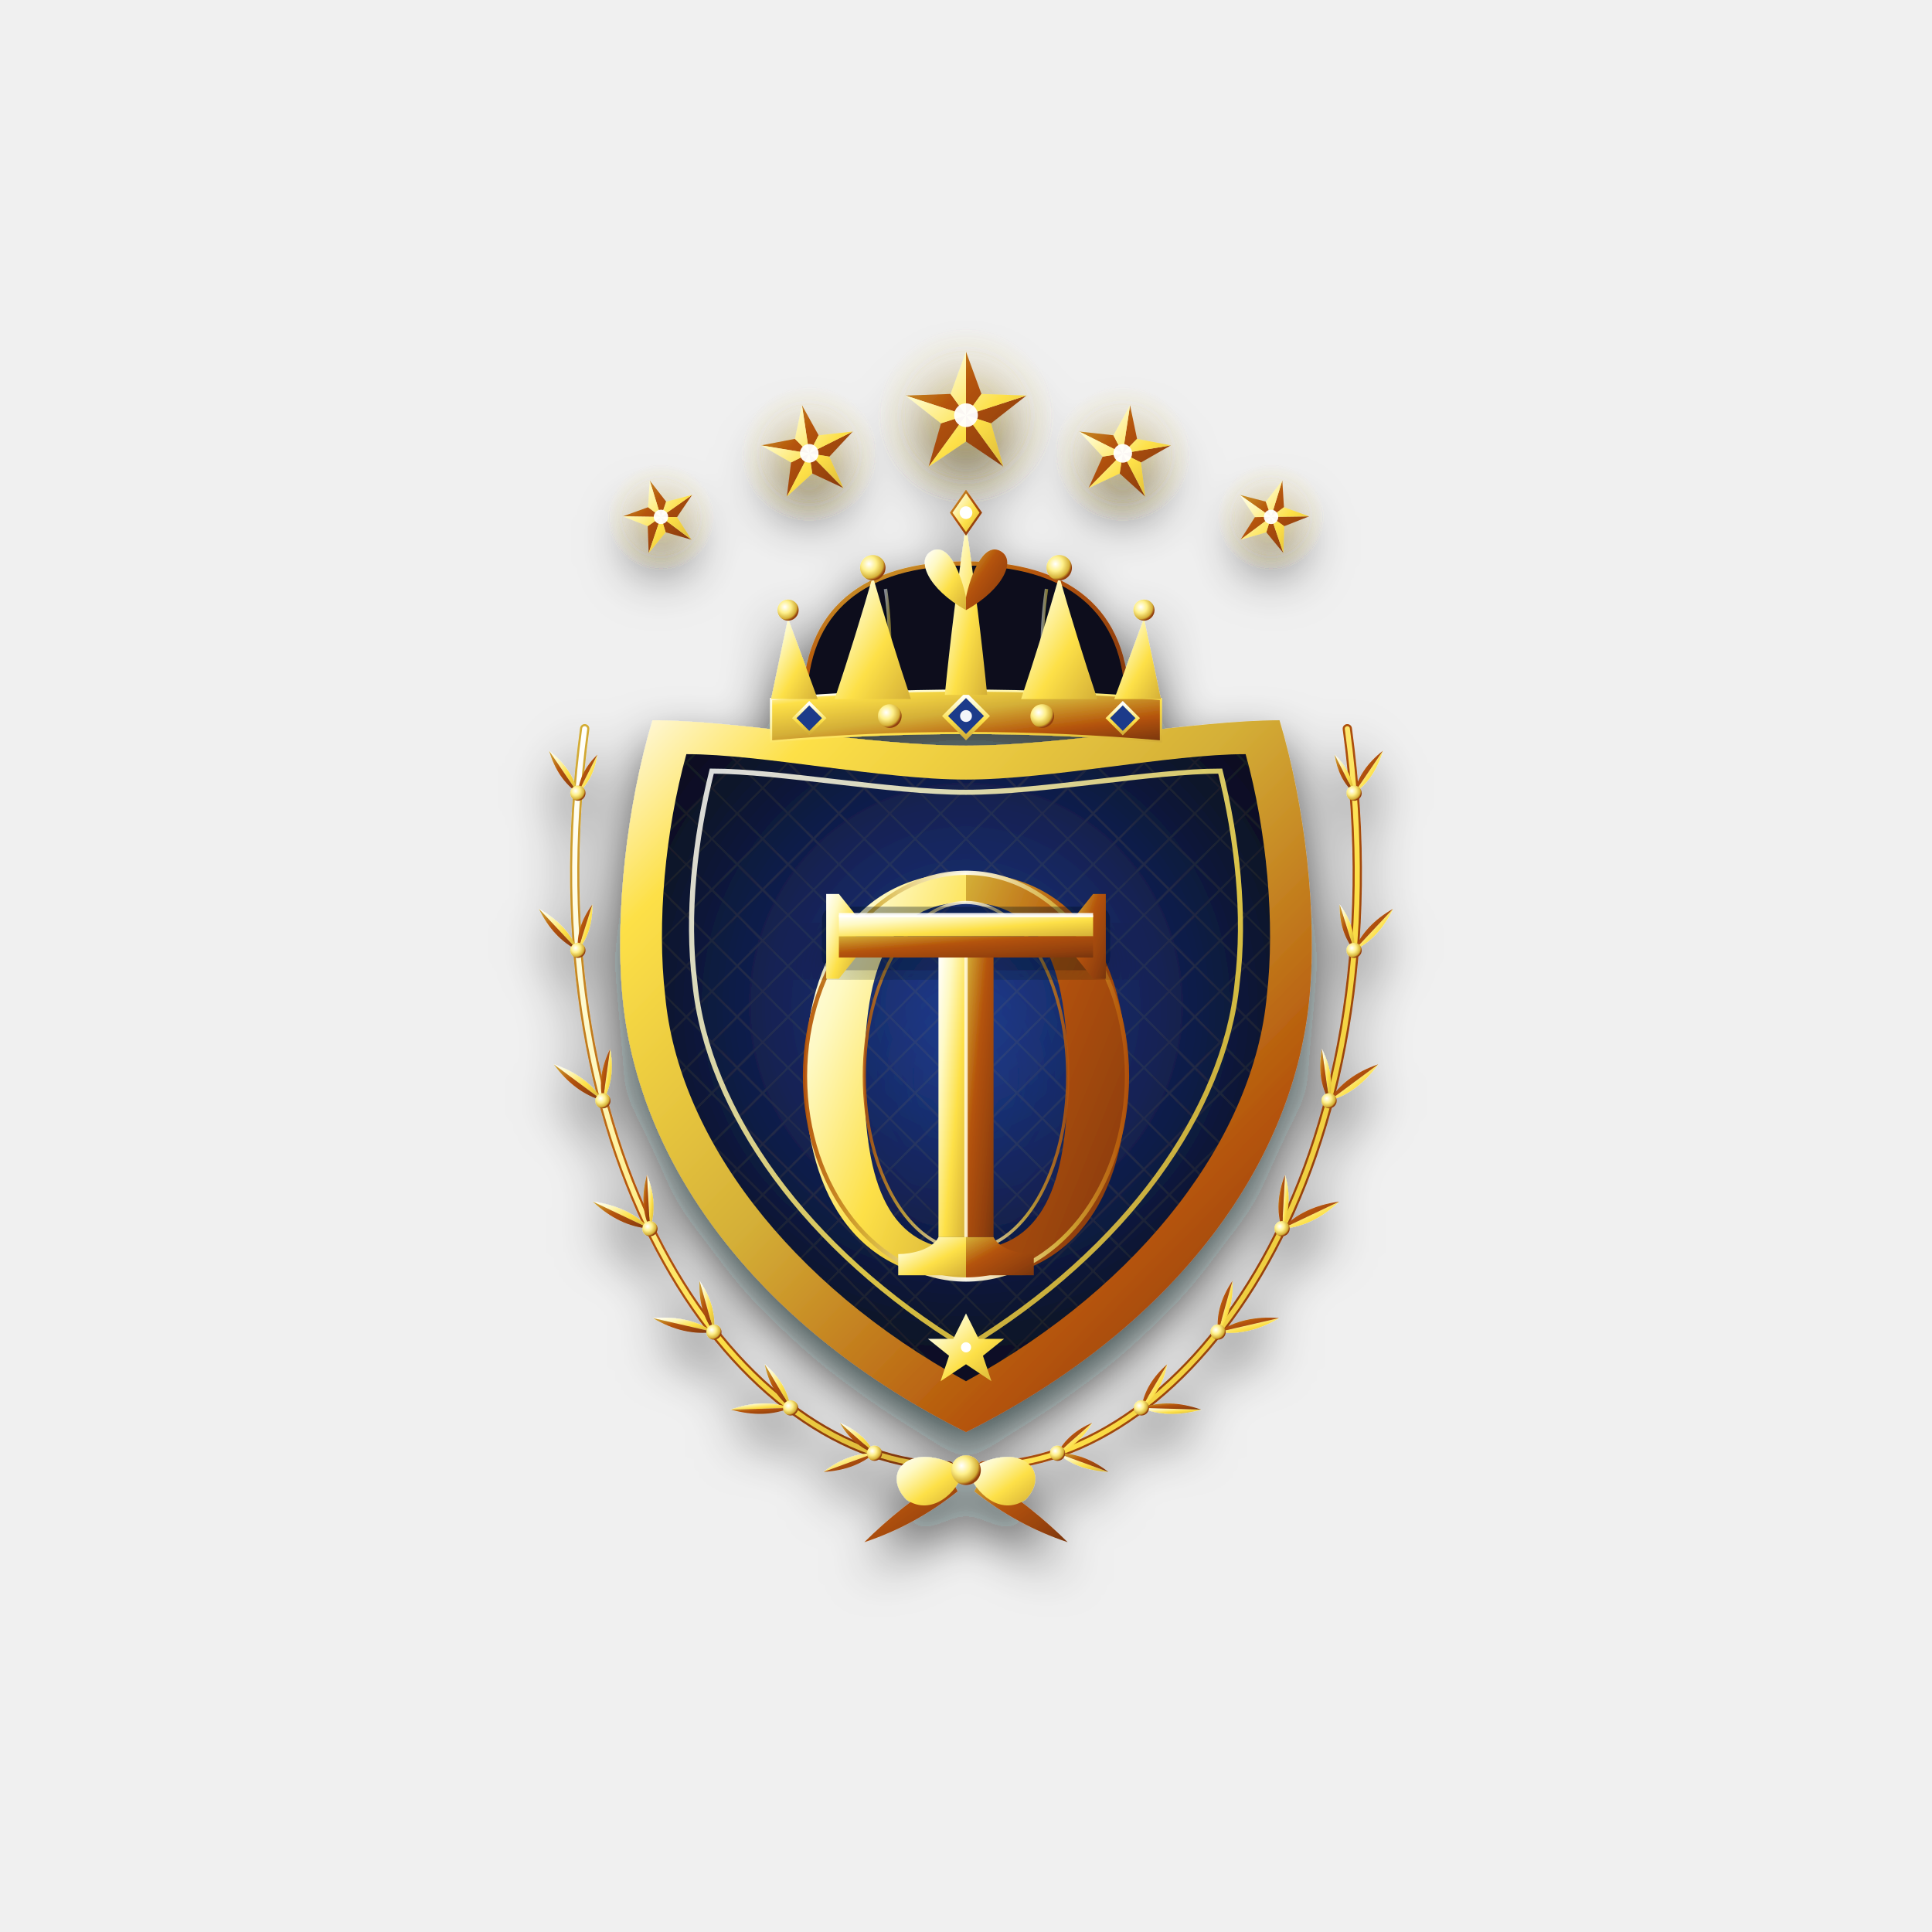
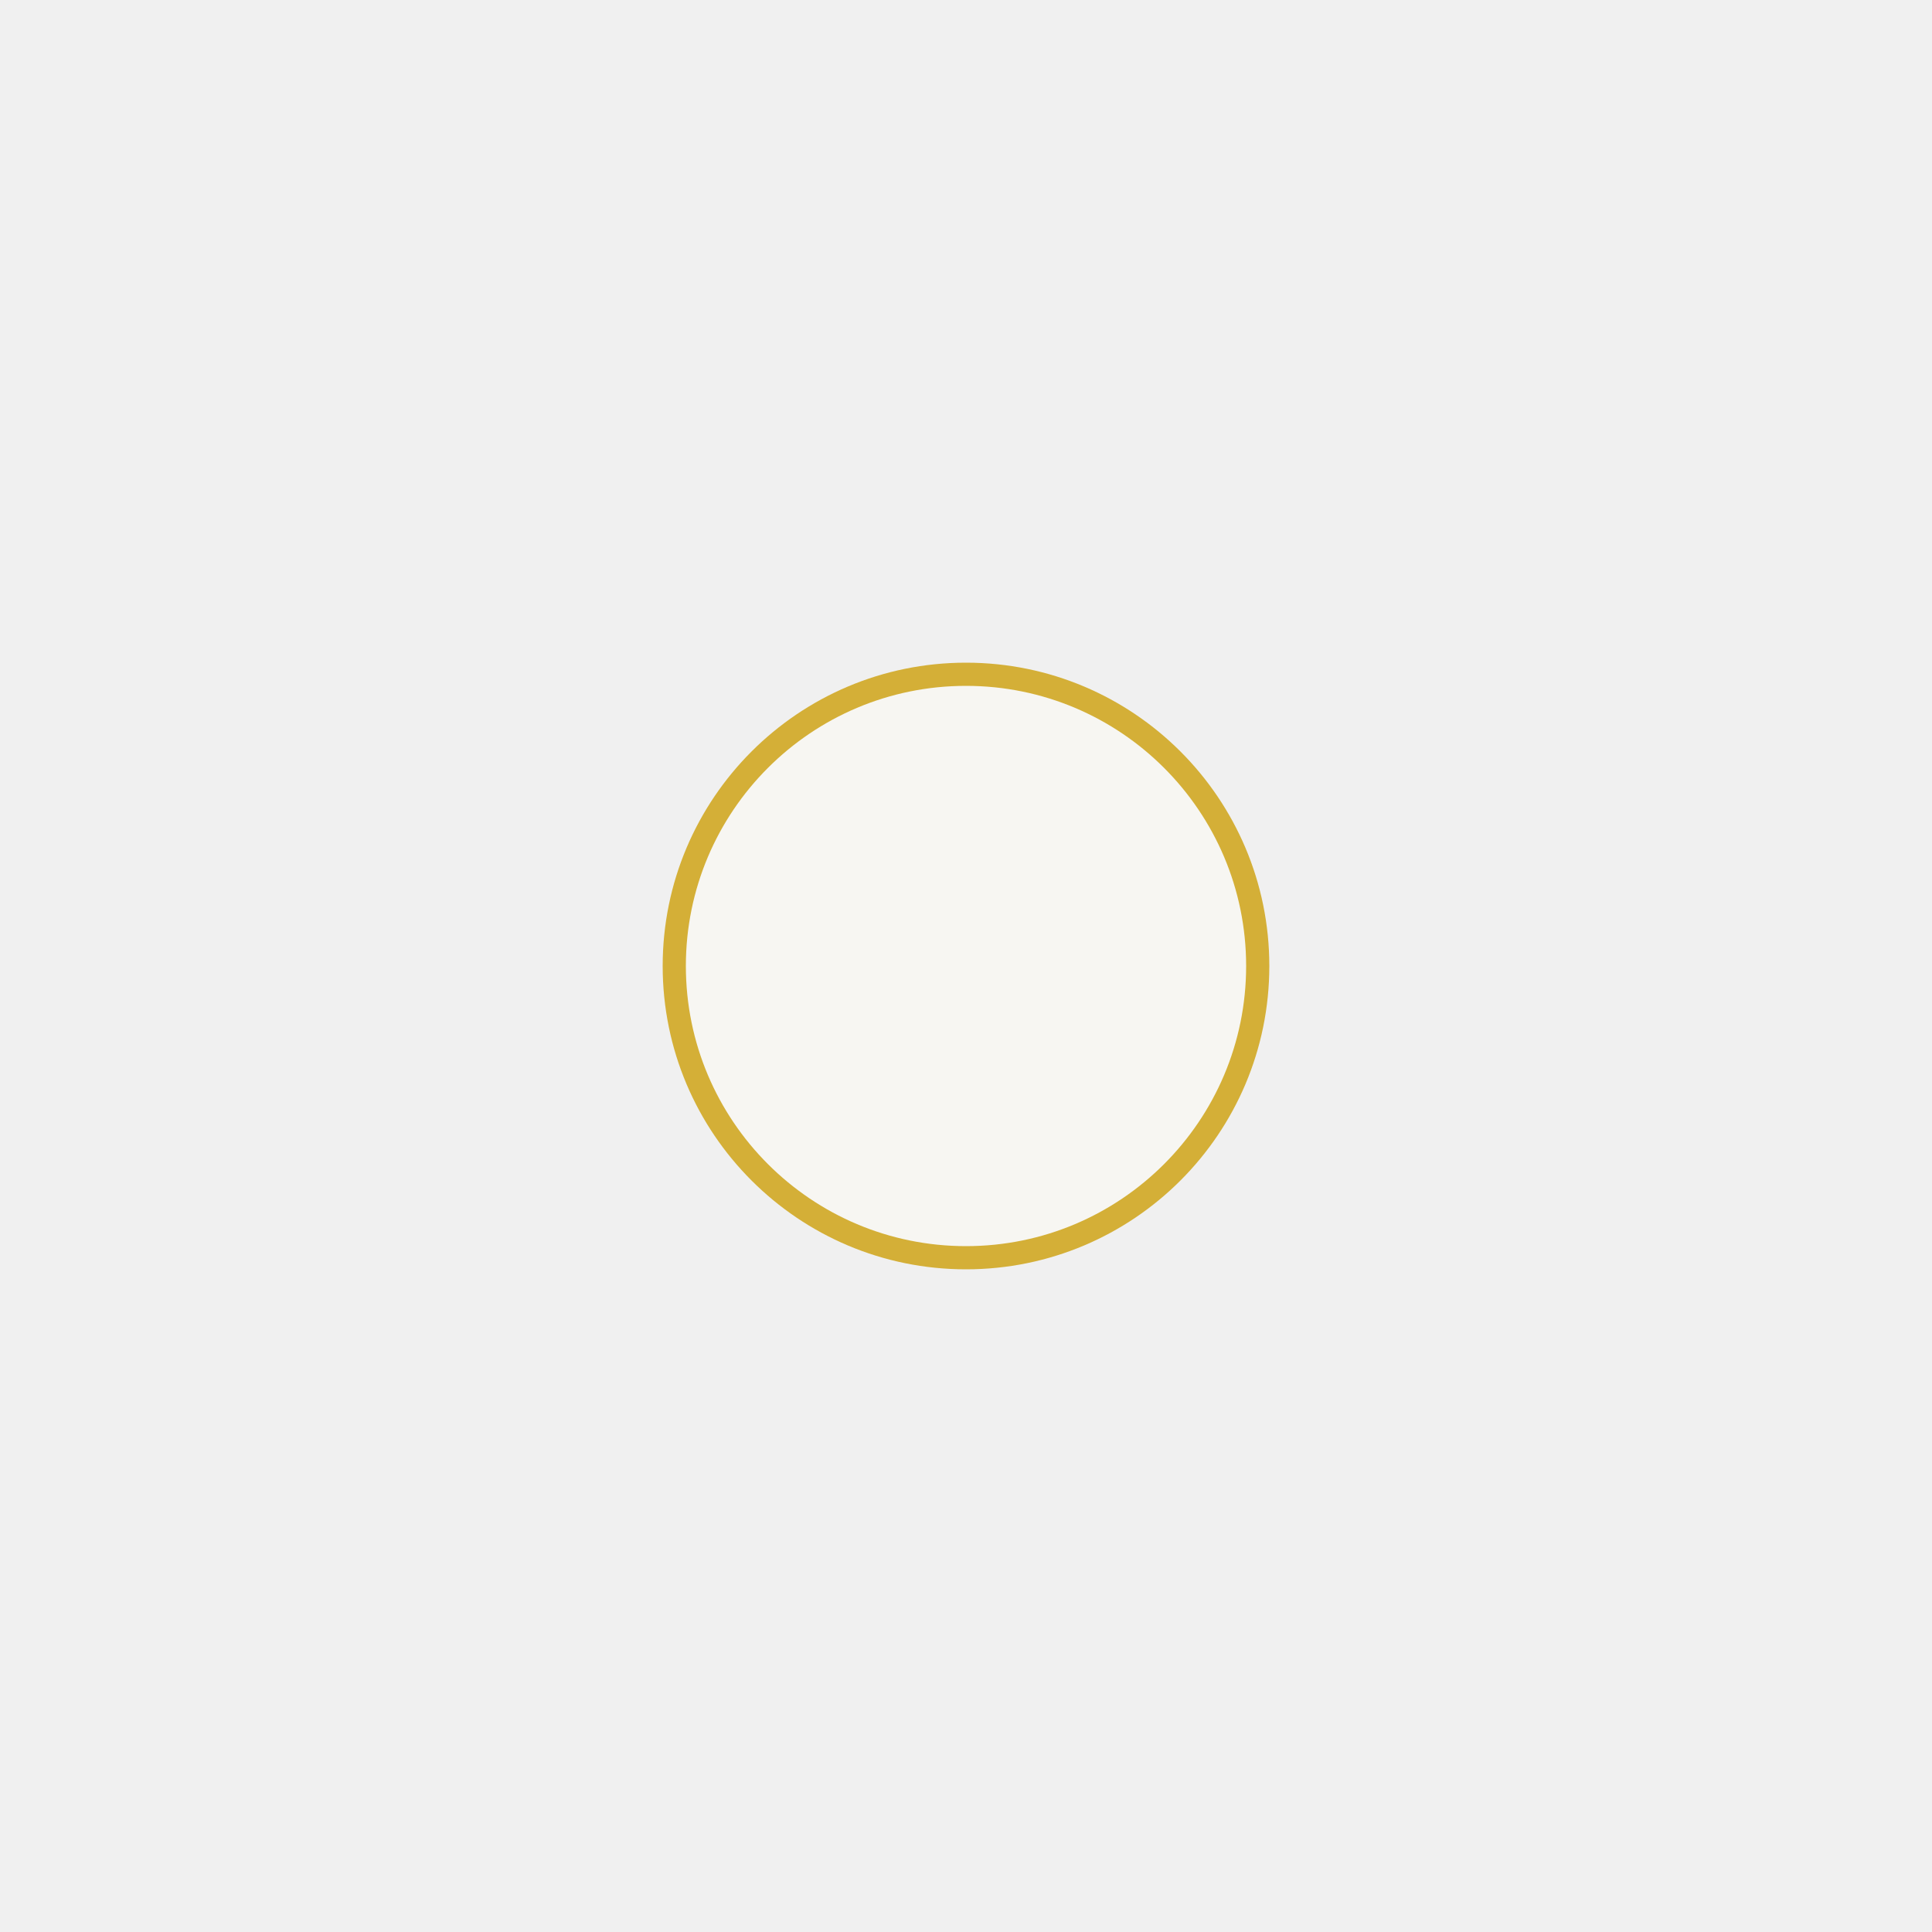
- <svg xmlns="http://www.w3.org/2000/svg" width="456" height="456" viewBox="0 0 456 456" version="1.1">
-   <defs>
-     <linearGradient id="goldLinear" x1="0%" y1="0%" x2="100%" y2="100%">
-       <stop offset="0%" stop-color="#FFFBEB" />
-       <stop offset="15%" stop-color="#FDE047" />
-       <stop offset="45%" stop-color="#D4AF37" />
-       <stop offset="75%" stop-color="#B45309" />
-       <stop offset="100%" stop-color="#78350F" />
-     </linearGradient>
-     <linearGradient id="goldLight" x1="0%" y1="0%" x2="100%" y2="100%">
-       <stop offset="0%" stop-color="#FFFFFF" />
-       <stop offset="25%" stop-color="#FEF9C3" />
-       <stop offset="60%" stop-color="#FDE047" />
-       <stop offset="100%" stop-color="#D4AF37" />
-     </linearGradient>
-     <linearGradient id="goldDark" x1="0%" y1="0%" x2="100%" y2="100%">
-       <stop offset="0%" stop-color="#D4AF37" />
-       <stop offset="40%" stop-color="#B45309" />
-       <stop offset="80%" stop-color="#92400E" />
-       <stop offset="100%" stop-color="#78350F" />
-     </linearGradient>
-     <linearGradient id="goldHoriz" x1="0%" y1="0%" x2="100%" y2="0%">
-       <stop offset="0%" stop-color="#B45309" />
-       <stop offset="20%" stop-color="#D4AF37" />
-       <stop offset="50%" stop-color="#FFFDF0" />
-       <stop offset="80%" stop-color="#D4AF37" />
-       <stop offset="100%" stop-color="#B45309" />
-     </linearGradient>
-     <radialGradient id="shieldNavy" cx="50%" cy="40%" r="65%">
-       <stop offset="0%" stop-color="#1E3A8A" />
-       <stop offset="45%" stop-color="#142459" />
-       <stop offset="80%" stop-color="#0B132B" />
-       <stop offset="100%" stop-color="#060C1C" />
-     </radialGradient>
-     <radialGradient id="pearlGrad" cx="35%" cy="35%" r="65%">
-       <stop offset="0%" stop-color="#FFFFFF" />
-       <stop offset="45%" stop-color="#FEF08A" />
-       <stop offset="85%" stop-color="#D4AF37" />
-       <stop offset="100%" stop-color="#92400E" />
-     </radialGradient>
-     <radialGradient id="starGlow" cx="50%" cy="50%" r="50%">
-       <stop offset="0%" stop-color="#FDE047" stop-opacity="0.8" />
-       <stop offset="50%" stop-color="#D4AF37" stop-opacity="0.3" />
-       <stop offset="100%" stop-color="#D4AF37" stop-opacity="0" />
-     </radialGradient>
-     <radialGradient id="centerGlow" cx="50%" cy="50%" r="50%">
-       <stop offset="0%" stop-color="#3B82F6" stop-opacity="0.25" />
-       <stop offset="60%" stop-color="#1E3A8A" stop-opacity="0.08" />
-       <stop offset="100%" stop-color="#0B132B" stop-opacity="0" />
-     </radialGradient>
-     <filter id="crestShadow" x="-15%" y="-15%" width="130%" height="130%">
-       <feDropShadow dx="0" dy="6" stdDeviation="6" flood-color="#050814" flood-opacity="0.75" />
-     </filter>
-     <pattern id="shieldGuilloche" width="12" height="12" patternUnits="userSpaceOnUse">
-       <path d="M 0,6 L 6,0 L 12,6 L 6,12 Z" fill="none" stroke="#D4AF37" stroke-width="0.5" opacity="0.08" />
-     </pattern>
-   </defs>
-   <g id="hotel-emblem" filter="url(#crestShadow)">
-     <g id="laurel-wreath">
-       <path d="M 224,346 C 175,346 124,275 138,172" fill="none" stroke="url(#goldDark)" stroke-width="2.2" stroke-linecap="round" />
-       <path d="M 224,346 C 175,346 124,275 138,172" fill="none" stroke="url(#goldLight)" stroke-width="1.2" stroke-linecap="round" />
-       <path d="M 232,346 C 281,346 332,275 318,172" fill="none" stroke="url(#goldDark)" stroke-width="2.2" stroke-linecap="round" />
-       <path d="M 232,346 C 281,346 332,275 318,172" fill="none" stroke="url(#goldLight)" stroke-width="1.2" stroke-linecap="round" />
-       <path d="M 206.4,343.0 Q 200.2,342.9 194.4,347.4 L 206.4,343.0 Z" fill="url(#goldLight)" />
-       <path d="M 206.4,343.0 Q 201.7,347.0 194.4,347.4 L 206.4,343.0 Z" fill="url(#goldDark)" />
-       <path d="M 206.4,343.0 Q 204.0,338.3 198.2,335.8 L 206.4,343.0 Z" fill="url(#goldLight)" />
-       <path d="M 206.4,343.0 Q 201.4,341.3 198.2,335.8 L 206.4,343.0 Z" fill="url(#goldDark)" />
-       <circle cx="206.4" cy="343.0" r="1.8" fill="url(#pearlGrad)" />
-       <path d="M 186.6,332.3 Q 180.2,330.0 172.5,332.7 L 186.6,332.3 Z" fill="url(#goldLight)" />
-       <path d="M 186.6,332.3 Q 180.3,334.9 172.5,332.7 L 186.6,332.3 Z" fill="url(#goldDark)" />
-       <path d="M 186.6,332.3 Q 185.7,326.5 180.5,322.0 L 186.6,332.3 Z" fill="url(#goldLight)" />
-       <path d="M 186.6,332.3 Q 181.9,328.8 180.5,322.0 L 186.6,332.3 Z" fill="url(#goldDark)" />
-       <circle cx="186.6" cy="332.3" r="1.8" fill="url(#pearlGrad)" />
-       <path d="M 168.5,314.4 Q 162.6,310.4 154.1,311.1 L 168.5,314.4 Z" fill="url(#goldLight)" />
-       <path d="M 168.5,314.4 Q 161.4,315.4 154.1,311.1 L 168.5,314.4 Z" fill="url(#goldDark)" />
-       <path d="M 168.5,314.4 Q 169.2,308.3 165.1,302.3 L 168.5,314.4 Z" fill="url(#goldLight)" />
-       <path d="M 168.5,314.4 Q 164.8,309.6 165.1,302.3 L 168.5,314.4 Z" fill="url(#goldDark)" />
-       <circle cx="168.5" cy="314.4" r="1.8" fill="url(#pearlGrad)" />
-       <path d="M 153.4,290.0 Q 148.5,284.8 139.9,283.6 L 153.4,290.0 Z" fill="url(#goldLight)" />
-       <path d="M 153.4,290.0 Q 146.2,289.5 139.9,283.6 L 153.4,290.0 Z" fill="url(#goldDark)" />
-       <path d="M 153.4,290.0 Q 155.4,284.2 152.7,277.3 L 153.4,290.0 Z" fill="url(#goldLight)" />
-       <path d="M 153.4,290.0 Q 150.7,284.5 152.7,277.3 L 153.4,290.0 Z" fill="url(#goldDark)" />
-       <circle cx="153.4" cy="290.0" r="1.8" fill="url(#pearlGrad)" />
-       <path d="M 142.3,259.8 Q 138.6,253.9 130.7,251.2 L 142.3,259.8 Z" fill="url(#goldLight)" />
-       <path d="M 142.3,259.8 Q 135.6,257.9 130.7,251.2 L 142.3,259.8 Z" fill="url(#goldDark)" />
-       <path d="M 142.3,259.8 Q 145.3,254.6 144.0,247.6 L 142.3,259.8 Z" fill="url(#goldLight)" />
-       <path d="M 142.3,259.8 Q 140.8,254.0 144.0,247.6 L 142.3,259.8 Z" fill="url(#goldDark)" />
-       <circle cx="142.3" cy="259.8" r="1.8" fill="url(#pearlGrad)" />
-       <path d="M 136.4,224.3 Q 133.9,218.3 127.2,214.5 L 136.4,224.3 Z" fill="url(#goldLight)" />
-       <path d="M 136.4,224.3 Q 130.6,221.5 127.2,214.5 L 136.4,224.3 Z" fill="url(#goldDark)" />
-       <path d="M 136.4,224.3 Q 139.9,220.0 139.8,213.5 L 136.4,224.3 Z" fill="url(#goldLight)" />
-       <path d="M 136.4,224.3 Q 135.9,218.8 139.8,213.5 L 136.4,224.3 Z" fill="url(#goldDark)" />
-       <circle cx="136.4" cy="224.3" r="1.8" fill="url(#pearlGrad)" />
-       <path d="M 136.4,187.2 Q 135.1,181.5 129.6,177.2 L 136.4,187.2 Z" fill="url(#goldLight)" />
-       <path d="M 136.4,187.2 Q 131.6,183.9 129.6,177.2 L 136.4,187.2 Z" fill="url(#goldDark)" />
-       <path d="M 136.4,187.2 Q 140.1,183.9 141.0,178.1 L 136.4,187.2 Z" fill="url(#goldLight)" />
-       <path d="M 136.4,187.2 Q 136.8,182.2 141.0,178.1 L 136.4,187.2 Z" fill="url(#goldDark)" />
-       <circle cx="136.4" cy="187.2" r="1.8" fill="url(#pearlGrad)" />
-       <path d="M 249.6,343.0 Q 254.3,347.0 261.6,347.4 L 249.6,343.0 Z" fill="url(#goldLight)" />
-       <path d="M 249.6,343.0 Q 255.8,342.9 261.6,347.4 L 249.6,343.0 Z" fill="url(#goldDark)" />
-       <path d="M 249.6,343.0 Q 254.6,341.3 257.8,335.8 L 249.6,343.0 Z" fill="url(#goldLight)" />
-       <path d="M 249.6,343.0 Q 252.0,338.3 257.8,335.8 L 249.6,343.0 Z" fill="url(#goldDark)" />
-       <circle cx="249.6" cy="343.0" r="1.8" fill="url(#pearlGrad)" />
-       <path d="M 269.4,332.3 Q 275.7,334.9 283.5,332.7 L 269.4,332.3 Z" fill="url(#goldLight)" />
-       <path d="M 269.4,332.3 Q 275.8,330.0 283.5,332.7 L 269.4,332.3 Z" fill="url(#goldDark)" />
-       <path d="M 269.4,332.3 Q 274.1,328.8 275.5,322.0 L 269.4,332.3 Z" fill="url(#goldLight)" />
-       <path d="M 269.4,332.3 Q 270.3,326.5 275.5,322.0 L 269.4,332.3 Z" fill="url(#goldDark)" />
-       <circle cx="269.4" cy="332.3" r="1.8" fill="url(#pearlGrad)" />
-       <path d="M 287.5,314.4 Q 294.6,315.4 301.9,311.1 L 287.5,314.4 Z" fill="url(#goldLight)" />
-       <path d="M 287.5,314.4 Q 293.4,310.4 301.9,311.1 L 287.5,314.4 Z" fill="url(#goldDark)" />
-       <path d="M 287.5,314.4 Q 291.2,309.6 290.9,302.3 L 287.5,314.4 Z" fill="url(#goldLight)" />
-       <path d="M 287.5,314.4 Q 286.8,308.3 290.9,302.3 L 287.5,314.4 Z" fill="url(#goldDark)" />
-       <circle cx="287.5" cy="314.4" r="1.8" fill="url(#pearlGrad)" />
-       <path d="M 302.6,290.0 Q 309.8,289.5 316.1,283.6 L 302.6,290.0 Z" fill="url(#goldLight)" />
-       <path d="M 302.6,290.0 Q 307.5,284.8 316.1,283.6 L 302.6,290.0 Z" fill="url(#goldDark)" />
-       <path d="M 302.6,290.0 Q 305.3,284.5 303.3,277.3 L 302.6,290.0 Z" fill="url(#goldLight)" />
-       <path d="M 302.6,290.0 Q 300.6,284.2 303.3,277.3 L 302.6,290.0 Z" fill="url(#goldDark)" />
-       <circle cx="302.6" cy="290.0" r="1.8" fill="url(#pearlGrad)" />
-       <path d="M 313.7,259.8 Q 320.4,257.9 325.3,251.2 L 313.7,259.8 Z" fill="url(#goldLight)" />
-       <path d="M 313.7,259.8 Q 317.4,253.9 325.3,251.2 L 313.7,259.8 Z" fill="url(#goldDark)" />
-       <path d="M 313.7,259.8 Q 315.2,254.0 312.0,247.6 L 313.7,259.8 Z" fill="url(#goldLight)" />
-       <path d="M 313.7,259.8 Q 310.7,254.6 312.0,247.6 L 313.7,259.8 Z" fill="url(#goldDark)" />
-       <circle cx="313.7" cy="259.8" r="1.8" fill="url(#pearlGrad)" />
-       <path d="M 319.6,224.3 Q 325.4,221.5 328.8,214.5 L 319.6,224.3 Z" fill="url(#goldLight)" />
-       <path d="M 319.6,224.3 Q 322.1,218.3 328.8,214.5 L 319.6,224.3 Z" fill="url(#goldDark)" />
-       <path d="M 319.6,224.3 Q 320.1,218.8 316.2,213.5 L 319.6,224.3 Z" fill="url(#goldLight)" />
-       <path d="M 319.6,224.3 Q 316.1,220.0 316.2,213.5 L 319.6,224.3 Z" fill="url(#goldDark)" />
-       <circle cx="319.6" cy="224.3" r="1.8" fill="url(#pearlGrad)" />
-       <path d="M 319.6,187.2 Q 324.4,183.9 326.4,177.2 L 319.6,187.2 Z" fill="url(#goldLight)" />
-       <path d="M 319.6,187.2 Q 320.9,181.5 326.4,177.2 L 319.6,187.2 Z" fill="url(#goldDark)" />
-       <path d="M 319.6,187.2 Q 319.2,182.2 315.0,178.1 L 319.6,187.2 Z" fill="url(#goldLight)" />
-       <path d="M 319.6,187.2 Q 315.9,183.9 315.0,178.1 L 319.6,187.2 Z" fill="url(#goldDark)" />
-       <circle cx="319.6" cy="187.2" r="1.8" fill="url(#pearlGrad)" />
-       <g id="ribbon-bow">
-         <path d="M 224,348 Q 212,356 204,364 Q 216,360 226,352 Z" fill="url(#goldDark)" />
-         <path d="M 232,348 Q 244,356 252,364 Q 240,360 230,352 Z" fill="url(#goldDark)" />
-         <path d="M 226,346 C 214,340 208,348 214,354 C 220,358 226,352 227,348 Z" fill="url(#goldLight)" />
-         <path d="M 230,346 C 242,340 248,348 242,354 C 236,358 230,352 229,348 Z" fill="url(#goldLight)" />
-         <circle cx="228" cy="347" r="3.5" fill="url(#pearlGrad)" />
-       </g>
-     </g>
-     <g id="shield-group">
-       <path d="M 228,176 C 205,176 174,170 154,170 C 148,190 145,216 147,236 C 151,276 180,314 228,338 C 276,314 305,276 309,236 C 311,216 308,190 302,170 C 282,170 251,176 228,176 Z" fill="url(#goldLinear)" />
-       <path d="M 228,184 C 208,184 180,178 162,178 C 157,196 155,218 157,235 C 160,268 186,303 228,326 C 270,303 296,268 299,235 C 301,218 299,196 294,178 C 276,178 248,184 228,184 Z" fill="url(#shieldNavy)" />
-       <path d="M 228,184 C 208,184 180,178 162,178 C 157,196 155,218 157,235 C 160,268 186,303 228,326 C 270,303 296,268 299,235 C 301,218 299,196 294,178 C 276,178 248,184 228,184 Z" fill="url(#shieldGuilloche)" />
-       <path d="M 228,187 C 210,187 184,182 168,182 C 164,198 162,216 164,232 C 167,262 190,295 228,318 C 266,295 289,262 292,232 C 294,216 292,198 288,182 C 272,182 246,187 228,187 Z" fill="none" stroke="url(#goldLight)" stroke-width="1.2" opacity="0.85" />
-     </g>
-     <g id="crown-group">
-       <path d="M 190,166 C 190,144 204,133 228,133 C 252,133 266,144 266,166 Z" fill="#070D1F" stroke="url(#goldDark)" stroke-width="1" />
-       <path d="M 228,133 L 228,165" stroke="url(#goldLight)" stroke-width="1" opacity="0.65" />
-       <path d="M 209,139 Q 211,153 209,165" stroke="url(#goldLight)" stroke-width="0.8" opacity="0.5" />
-       <path d="M 247,139 Q 245,153 247,165" stroke="url(#goldLight)" stroke-width="0.8" opacity="0.5" />
-       <path d="M 182,165 Q 228,161 274,165 L 274,175 Q 228,171 182,175 Z" fill="url(#goldLinear)" stroke="url(#goldLight)" stroke-width="0.5" />
-       <rect x="188.5" y="167" width="5" height="5" transform="rotate(45 191 169.5)" fill="#1E3A8A" stroke="url(#goldLight)" stroke-width="0.75" />
-       <circle cx="210" cy="169" r="2.8" fill="url(#pearlGrad)" />
-       <rect x="224.5" y="165.5" width="7" height="7" transform="rotate(45 228 169)" fill="#1E3A8A" stroke="url(#goldLight)" stroke-width="1" />
-       <circle cx="228" cy="169" r="1.4" fill="#FFFFFF" opacity="0.95" />
-       <circle cx="246" cy="169" r="2.8" fill="url(#pearlGrad)" />
-       <rect x="262.5" y="167" width="5" height="5" transform="rotate(45 265 169.5)" fill="#1E3A8A" stroke="url(#goldLight)" stroke-width="0.75" />
-       <path d="M 182,165 L 186,146 L 193,165 Z" fill="url(#goldLight)" />
-       <circle cx="186" cy="144" r="2.5" fill="url(#pearlGrad)" />
-       <path d="M 197,165 Q 202,150 206,136 Q 210,150 215,165 Z" fill="url(#goldLight)" />
-       <circle cx="206" cy="134" r="3.0" fill="url(#pearlGrad)" />
-       <path d="M 241,165 Q 246,150 250,136 Q 254,150 259,165 Z" fill="url(#goldLight)" />
-       <circle cx="250" cy="134" r="3.0" fill="url(#pearlGrad)" />
-       <path d="M 263,165 L 270,146 L 274,165 Z" fill="url(#goldLight)" />
-       <circle cx="270" cy="144" r="2.5" fill="url(#pearlGrad)" />
-       <path d="M 223,164 Q 225,144 228,124 Q 231,144 233,164 Z" fill="url(#goldLight)" />
-       <path d="M 228,144 C 219,139 216,132 220,130 C 224,128 227,136 228,141 Z" fill="url(#goldLight)" />
-       <path d="M 228,144 C 237,139 240,132 236,130 C 232,128 229,136 228,141 Z" fill="url(#goldDark)" />
-       <polygon points="228,116 231.5,121 228,126 224.5,121" fill="url(#goldLight)" stroke="url(#goldDark)" stroke-width="0.5" />
-       <circle cx="228" cy="121" r="1.5" fill="#FFFFFF" />
-     </g>
-     <g id="stars-arc">
-       <g class="star">
-         <circle cx="156.0" cy="122.0" r="12.6" fill="url(#starGlow)" opacity="0.35" />
-         <path d="M 156.00,122.00 L 153.34,113.40 L 157.23,118.40 Z M 156.00,122.00 L 163.36,116.81 L 159.80,122.05 Z M 156.00,122.00 L 163.21,127.39 L 157.12,125.63 Z M 156.00,122.00 L 153.10,130.52 L 152.89,124.19 Z M 156.00,122.00 L 147.00,121.87 L 152.96,119.72 Z" fill="url(#goldDark)" />
-         <path d="M 156.00,122.00 L 153.34,113.40 L 152.96,119.72 Z M 156.00,122.00 L 163.36,116.81 L 157.23,118.40 Z M 156.00,122.00 L 163.21,127.39 L 159.80,122.05 Z M 156.00,122.00 L 153.10,130.52 L 157.12,125.63 Z M 156.00,122.00 L 147.00,121.87 L 152.89,124.19 Z" fill="url(#goldLight)" />
-         <circle cx="156.0" cy="122.0" r="1.7" fill="#FFFFFF" opacity="0.95" />
-       </g>
-       <g class="star">
-         <circle cx="191.0" cy="107.0" r="16.1" fill="url(#starGlow)" opacity="0.35" />
-         <path d="M 191.00,107.00 L 189.28,95.63 L 193.21,102.74 Z M 191.00,107.00 L 201.28,101.85 L 195.74,107.78 Z M 191.00,107.00 L 199.07,115.19 L 191.72,111.75 Z M 191.00,107.00 L 185.71,117.21 L 186.71,109.15 Z M 191.00,107.00 L 179.65,105.12 L 187.63,103.58 Z" fill="url(#goldDark)" />
-         <path d="M 191.00,107.00 L 189.28,95.63 L 187.63,103.58 Z M 191.00,107.00 L 201.28,101.85 L 193.21,102.74 Z M 191.00,107.00 L 199.07,115.19 L 195.74,107.78 Z M 191.00,107.00 L 185.71,117.21 L 191.72,111.75 Z M 191.00,107.00 L 179.65,105.12 L 186.71,109.15 Z" fill="url(#goldLight)" />
-         <circle cx="191.0" cy="107.0" r="2.2" fill="#FFFFFF" opacity="0.95" />
-       </g>
-       <g class="star">
-         <circle cx="228.0" cy="98.0" r="21.0" fill="url(#starGlow)" opacity="0.35" />
-         <path d="M 228.00,98.00 L 228.00,83.00 L 231.64,92.98 Z M 228.00,98.00 L 242.27,93.36 L 233.90,99.92 Z M 228.00,98.00 L 236.82,110.14 L 228.00,104.20 Z M 228.00,98.00 L 219.18,110.14 L 222.10,99.92 Z M 228.00,98.00 L 213.73,93.36 L 224.36,92.98 Z" fill="url(#goldDark)" />
-         <path d="M 228.00,98.00 L 228.00,83.00 L 224.36,92.98 Z M 228.00,98.00 L 242.27,93.36 L 231.64,92.98 Z M 228.00,98.00 L 236.82,110.14 L 233.90,99.92 Z M 228.00,98.00 L 219.18,110.14 L 228.00,104.20 Z M 228.00,98.00 L 213.73,93.36 L 222.10,99.92 Z" fill="url(#goldLight)" />
-         <circle cx="228.0" cy="98.0" r="2.8" fill="#FFFFFF" opacity="0.95" />
-       </g>
-       <g class="star">
-         <circle cx="265.0" cy="107.0" r="16.1" fill="url(#starGlow)" opacity="0.35" />
-         <path d="M 265.00,107.00 L 266.72,95.63 L 268.37,103.58 Z M 265.00,107.00 L 276.35,105.12 L 269.29,109.15 Z M 265.00,107.00 L 270.29,117.21 L 264.28,111.75 Z M 265.00,107.00 L 256.93,115.19 L 260.26,107.78 Z M 265.00,107.00 L 254.72,101.85 L 262.79,102.74 Z" fill="url(#goldDark)" />
-         <path d="M 265.00,107.00 L 266.72,95.63 L 262.79,102.74 Z M 265.00,107.00 L 276.35,105.12 L 268.37,103.58 Z M 265.00,107.00 L 270.29,117.21 L 269.29,109.15 Z M 265.00,107.00 L 256.93,115.19 L 264.28,111.75 Z M 265.00,107.00 L 254.72,101.85 L 260.26,107.78 Z" fill="url(#goldLight)" />
-         <circle cx="265.0" cy="107.0" r="2.2" fill="#FFFFFF" opacity="0.95" />
-       </g>
-       <g class="star">
-         <circle cx="300.0" cy="122.0" r="12.6" fill="url(#starGlow)" opacity="0.35" />
-         <path d="M 300.00,122.00 L 302.66,113.40 L 303.04,119.72 Z M 300.00,122.00 L 309.00,121.87 L 303.11,124.19 Z M 300.00,122.00 L 302.90,130.52 L 298.88,125.63 Z M 300.00,122.00 L 292.79,127.39 L 296.20,122.05 Z M 300.00,122.00 L 292.64,116.81 L 298.77,118.40 Z" fill="url(#goldDark)" />
-         <path d="M 300.00,122.00 L 302.66,113.40 L 298.77,118.40 Z M 300.00,122.00 L 309.00,121.87 L 303.04,119.72 Z M 300.00,122.00 L 302.90,130.52 L 303.11,124.19 Z M 300.00,122.00 L 292.79,127.39 L 298.88,125.63 Z M 300.00,122.00 L 292.64,116.81 L 296.20,122.05 Z" fill="url(#goldLight)" />
-         <circle cx="300.0" cy="122.0" r="1.7" fill="#FFFFFF" opacity="0.95" />
-       </g>
-     </g>
-     <g id="monogram-ot">
-       <ellipse cx="228" cy="254" rx="36" ry="46" fill="url(#centerGlow)" opacity="0.4" />
-       <path d="M 228,206                 C 204,206 190,224 190,254                 C 190,284 204,302 228,302                 L 228,295                 C 210,295 204,280 204,254                 C 204,228 210,213 228,213 Z" fill="url(#goldLight)" />
-       <path d="M 228,206                 C 252,206 266,224 266,254                 C 266,284 252,302 228,302                 L 228,295                 C 246,295 252,280 252,254                 C 252,228 246,213 228,213 Z" fill="url(#goldDark)" />
-       <ellipse cx="228" cy="254" rx="38" ry="48" fill="none" stroke="url(#goldHoriz)" stroke-width="1" opacity="0.95" />
-       <ellipse cx="228" cy="254" rx="24" ry="41" fill="none" stroke="url(#goldHoriz)" stroke-width="0.75" opacity="0.85" />
-       <rect x="194" y="214" width="68" height="15" rx="3" fill="#060C1C" opacity="0.35" filter="url(#crestShadow)" />
-       <path d="M 198,211 L 202,216 L 202,226 L 198,231 L 195,231 L 195,211 Z" fill="url(#goldLight)" />
-       <path d="M 258,211 L 254,216 L 254,226 L 258,231 L 261,231 L 261,211 Z" fill="url(#goldDark)" />
-       <polygon points="198,216 258,216 258,221 198,221" fill="url(#goldLight)" />
-       <polygon points="198,221 258,221 258,226 198,226" fill="url(#goldDark)" />
-       <line x1="198" y1="216" x2="258" y2="216" stroke="#FFFFFF" stroke-width="1" opacity="0.9" />
-       <polygon points="221.5,226 228,226 228,292 221.5,292" fill="url(#goldLight)" />
-       <polygon points="228,226 234.5,226 234.5,292 228,292" fill="url(#goldDark)" />
-       <line x1="228" y1="226" x2="228" y2="292" stroke="#FFF7D6" stroke-width="0.8" opacity="0.9" />
-       <path d="M 221.5,292 C 220,295 215,296 212,296 L 212,301 L 228,301 L 228,292 Z" fill="url(#goldLight)" />
-       <path d="M 234.5,292 C 236,295 241,296 244,296 L 244,301 L 228,301 L 228,292 Z" fill="url(#goldDark)" />
-       <line x1="212" y1="301" x2="244" y2="301" stroke="url(#goldLinear)" stroke-width="1" />
-     </g>
-     <g id="lower-star">
-       <polygon points="228,310 231,316 237,316 232,320 234,326 228,322 222,326 224,320 219,316 225,316" fill="url(#goldLight)" />
-       <circle cx="228" cy="318" r="1.2" fill="#FFFFFF" />
-     </g>
-   </g>
+ <svg xmlns="http://www.w3.org/2000/svg" width="1024" height="1024" viewBox="0 0 1024 1024">
+   <circle cx="512.0" cy="512.0" r="160.768" fill="#D4AF37" />
+   <circle cx="512.0" cy="512.0" r="148.48" fill="#F7F6F2" />
</svg>
